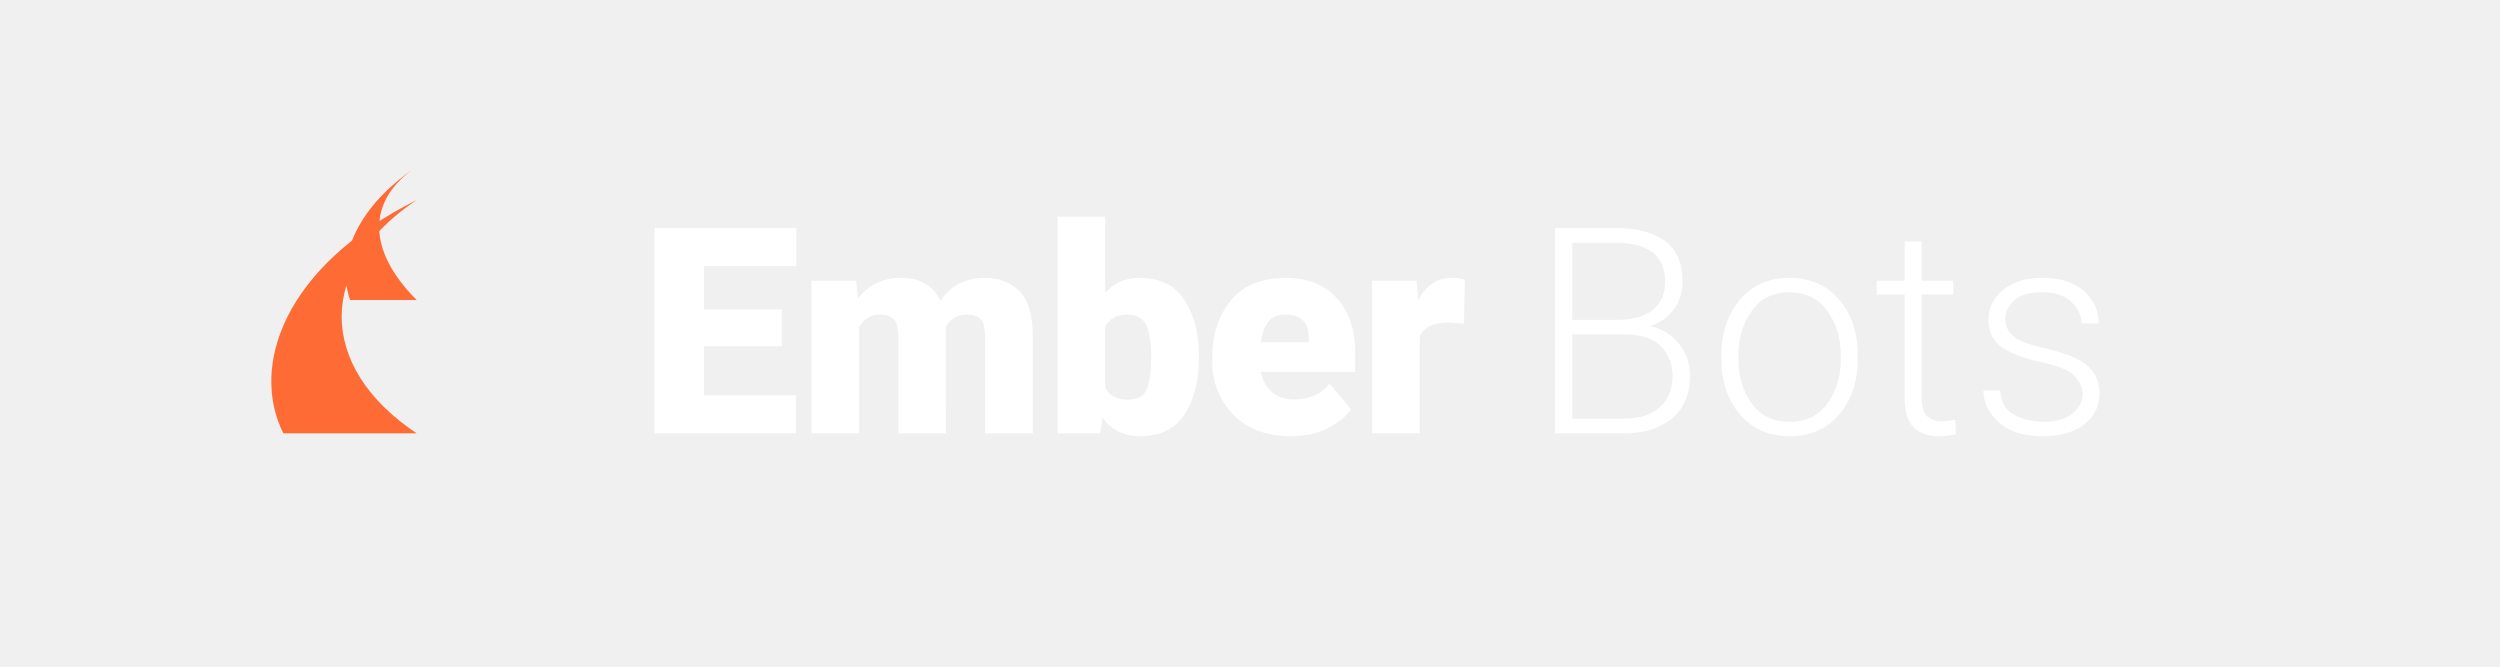
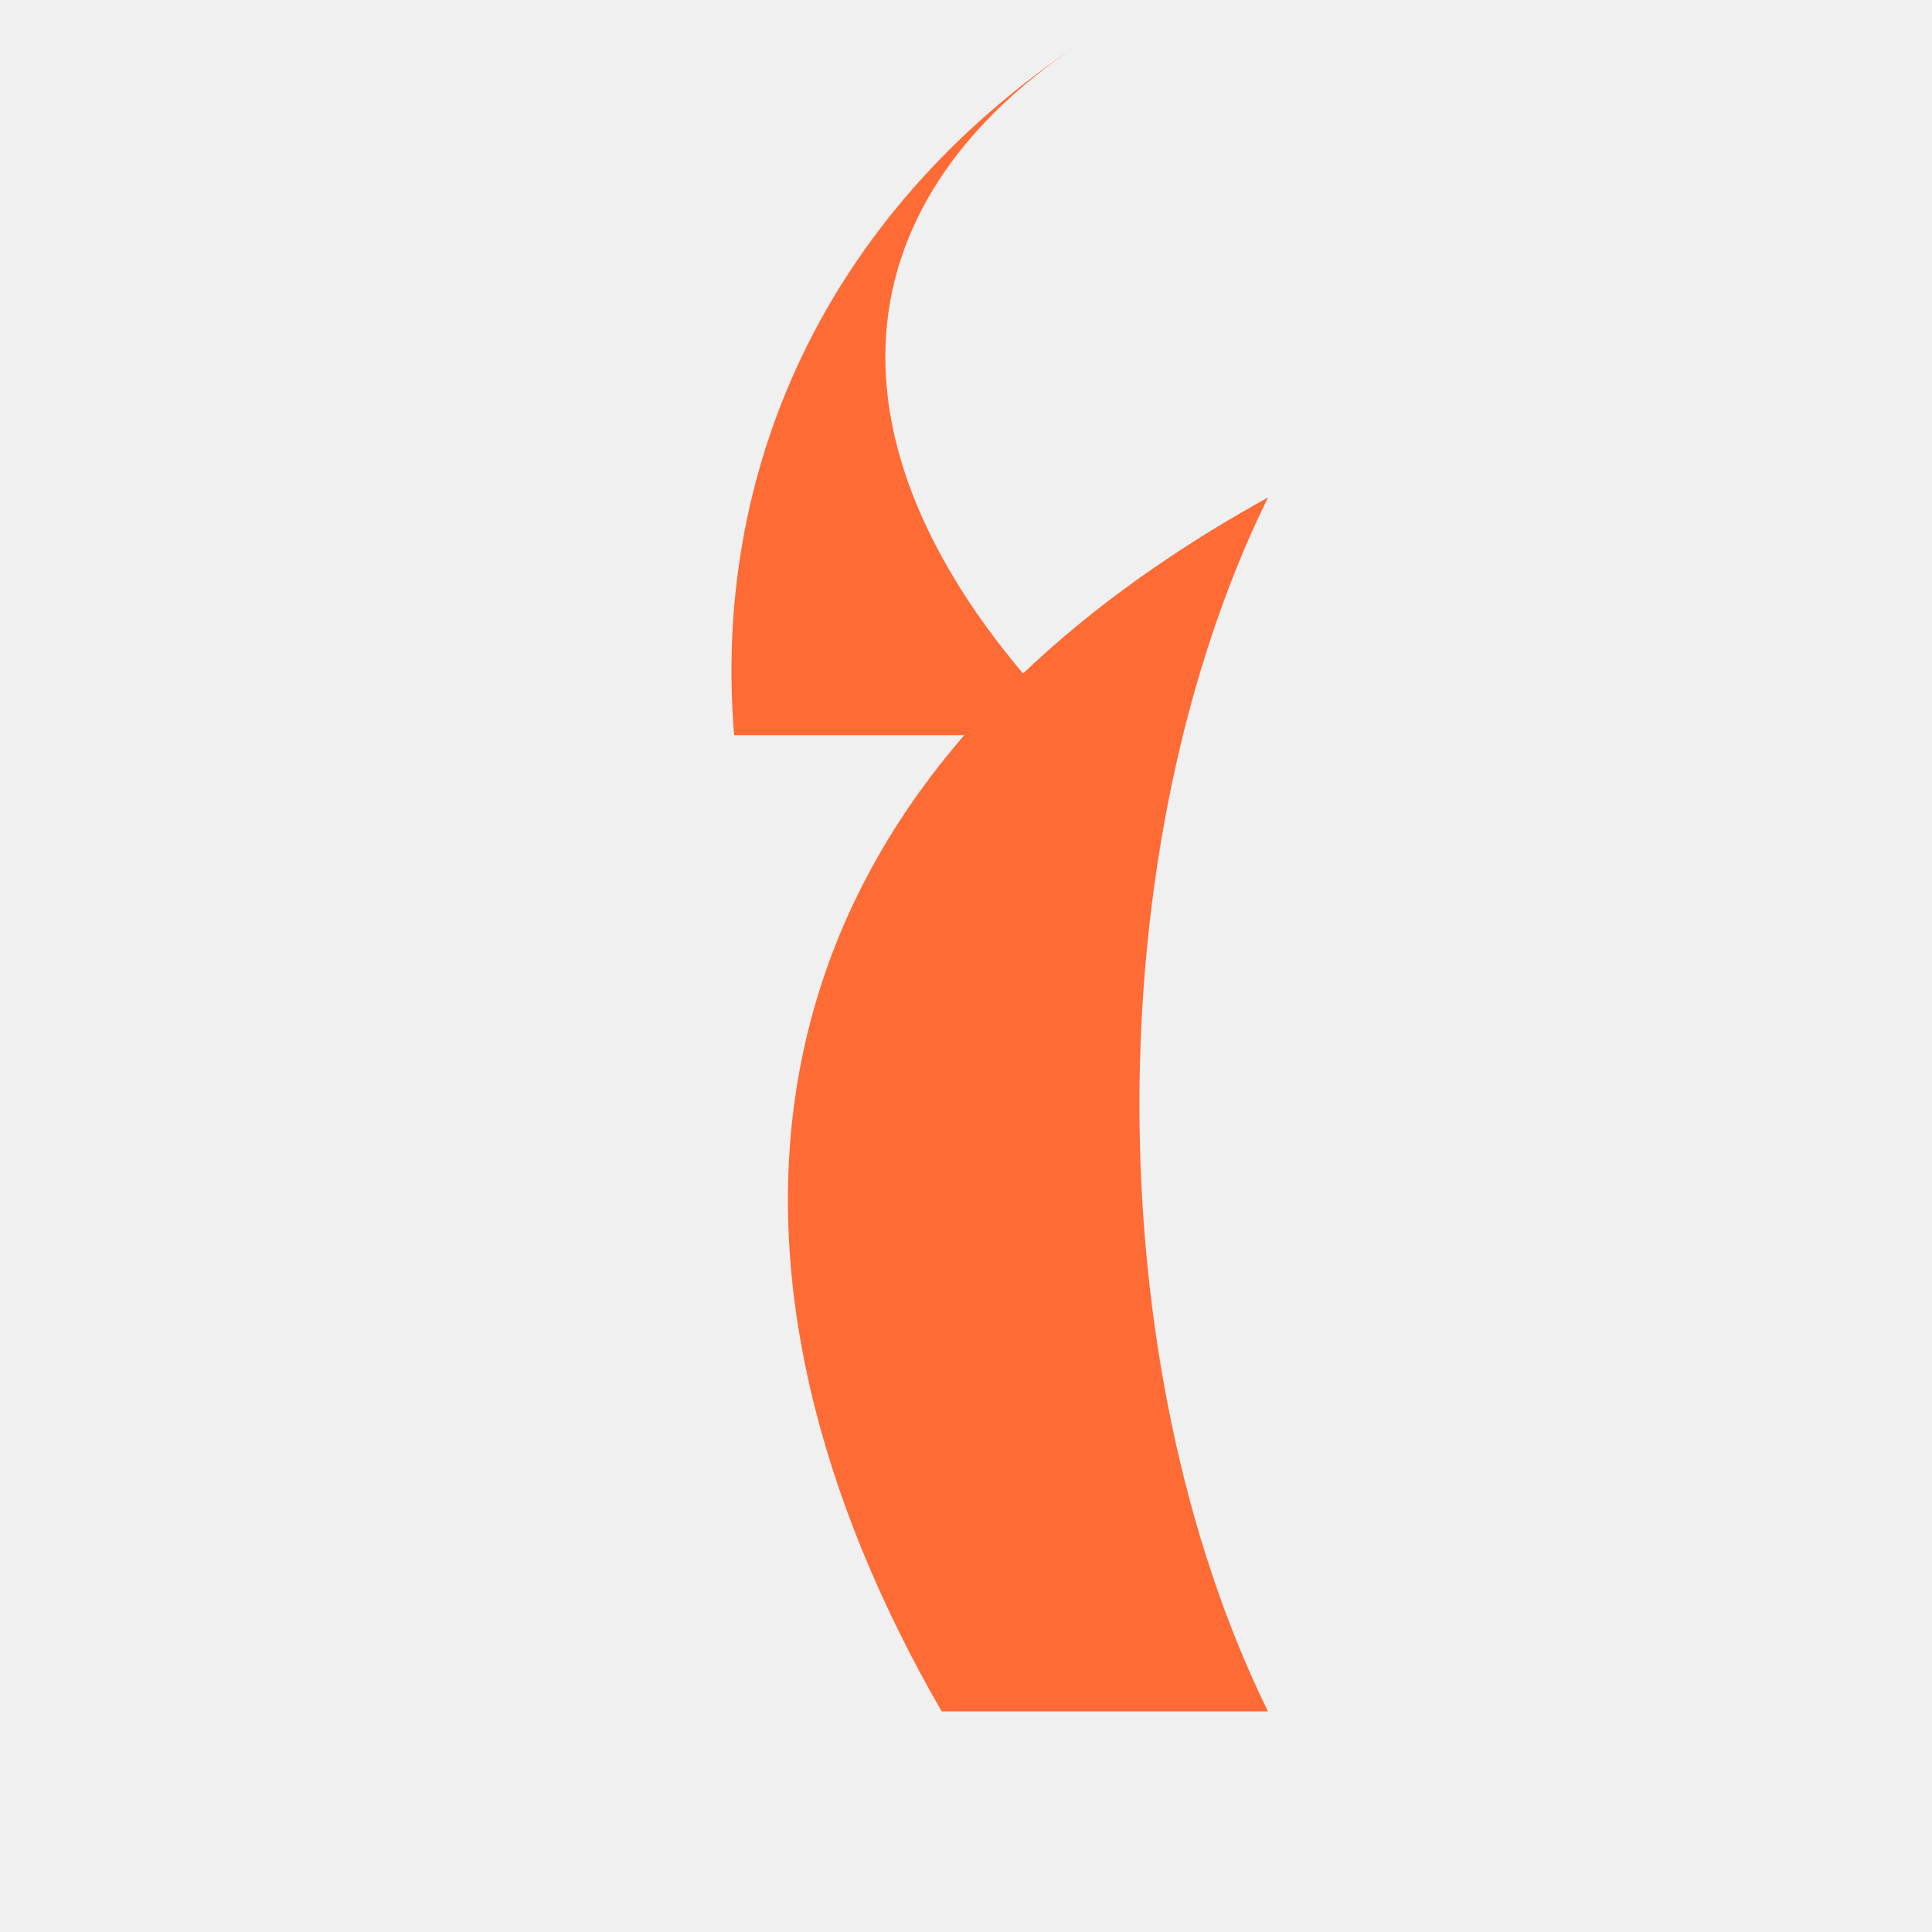
- <svg xmlns="http://www.w3.org/2000/svg" viewBox="0 0 450 120" width="450" height="120">
-   <g transform="translate(15, 18) scale(0.3)">
-     <path fill="#ff6b35" d="M120 200c-20-40 0-100 80-140-60 40-60 100 0 140z M160 120c-10-30 10-60 40-80-30 20-30 50 0 80z" />
-   </g>
-   <text x="115" y="78" font-family="-apple-system, BlinkMacSystemFont, 'Segoe UI', Roboto, Helvetica, Arial, sans-serif" fill="#FFFFFF">
-     <tspan font-weight="800" font-size="52" letter-spacing="-0.5">Ember</tspan>
-     <tspan font-weight="300" font-size="52" dx="8" letter-spacing="0.5">Bots</tspan>
-   </text>
+ <svg xmlns="http://www.w3.org/2000/svg" viewBox="0 0 100 100" width="56" height="56">
+   <path fill="#ff6b35" d="M48.74 88.58c-12.78-22.14-12.2-46.75 16.89-62.83-8.87 18.06-8.87 44.78 0 62.83zm-10.74-50.53c-1.12-13.43 4.47-26.85 17.89-35.8-13.42 8.95-13.42 22.38 0 35.8z" />
</svg>
